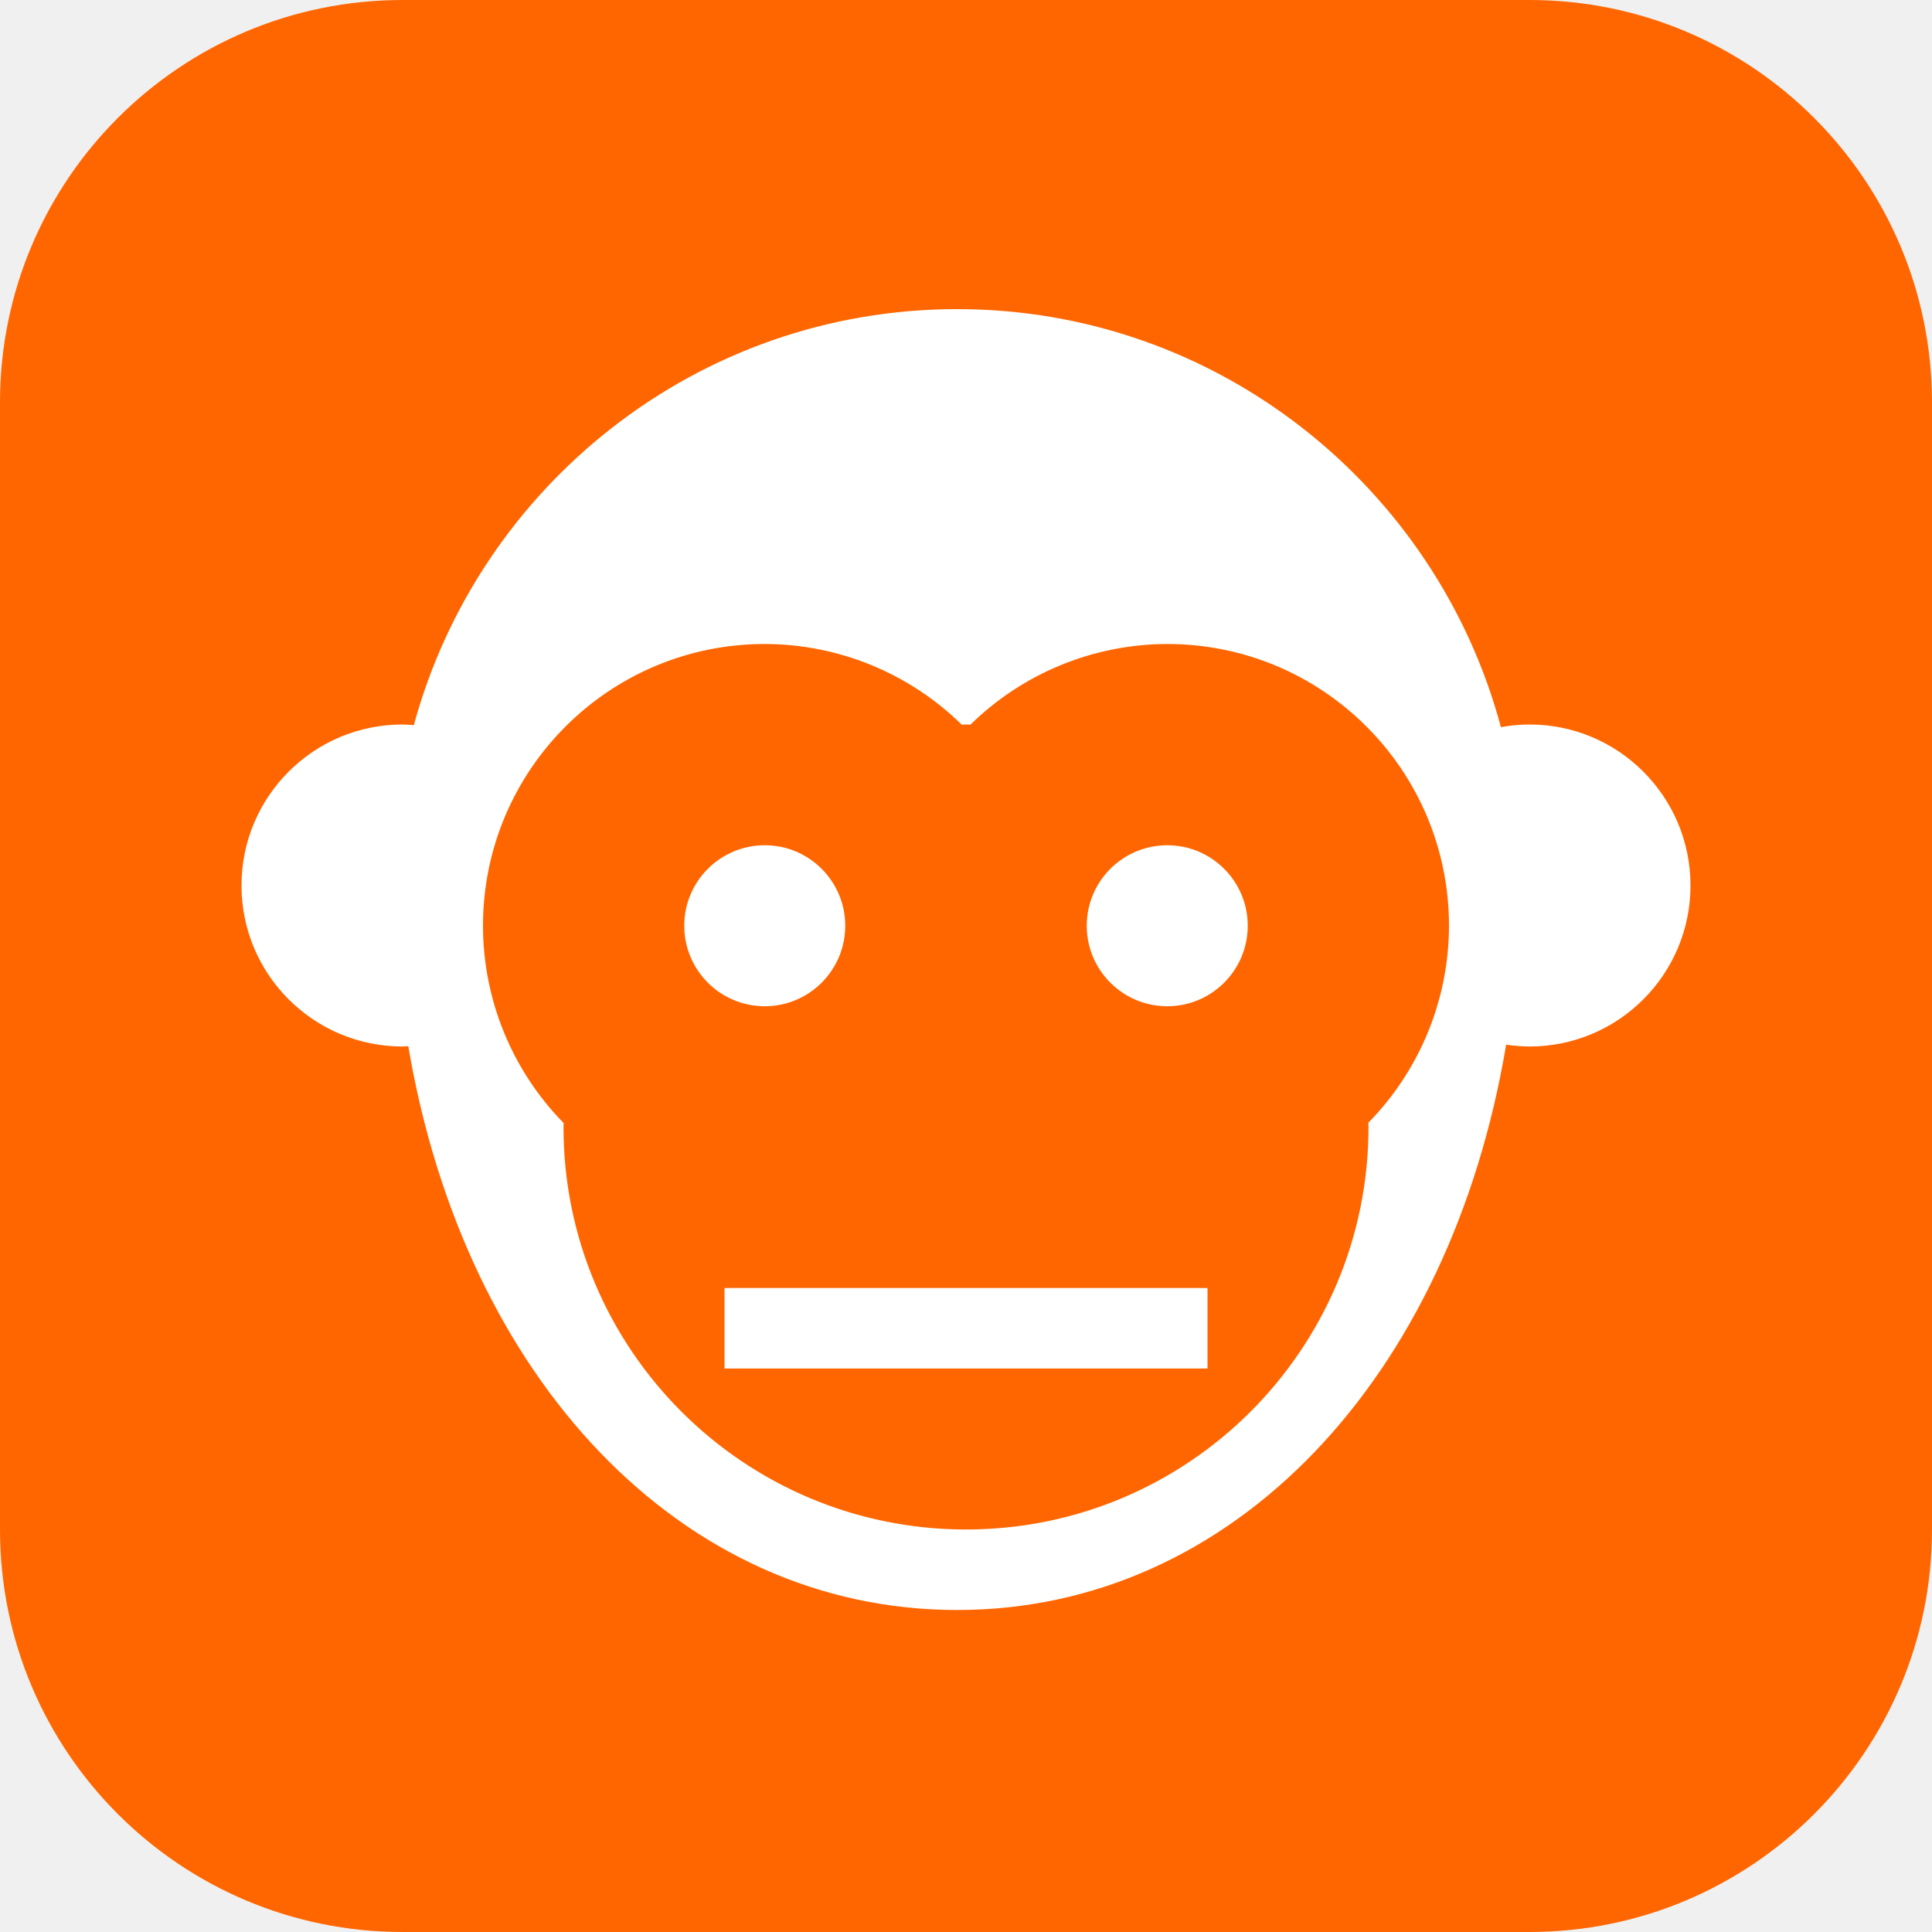
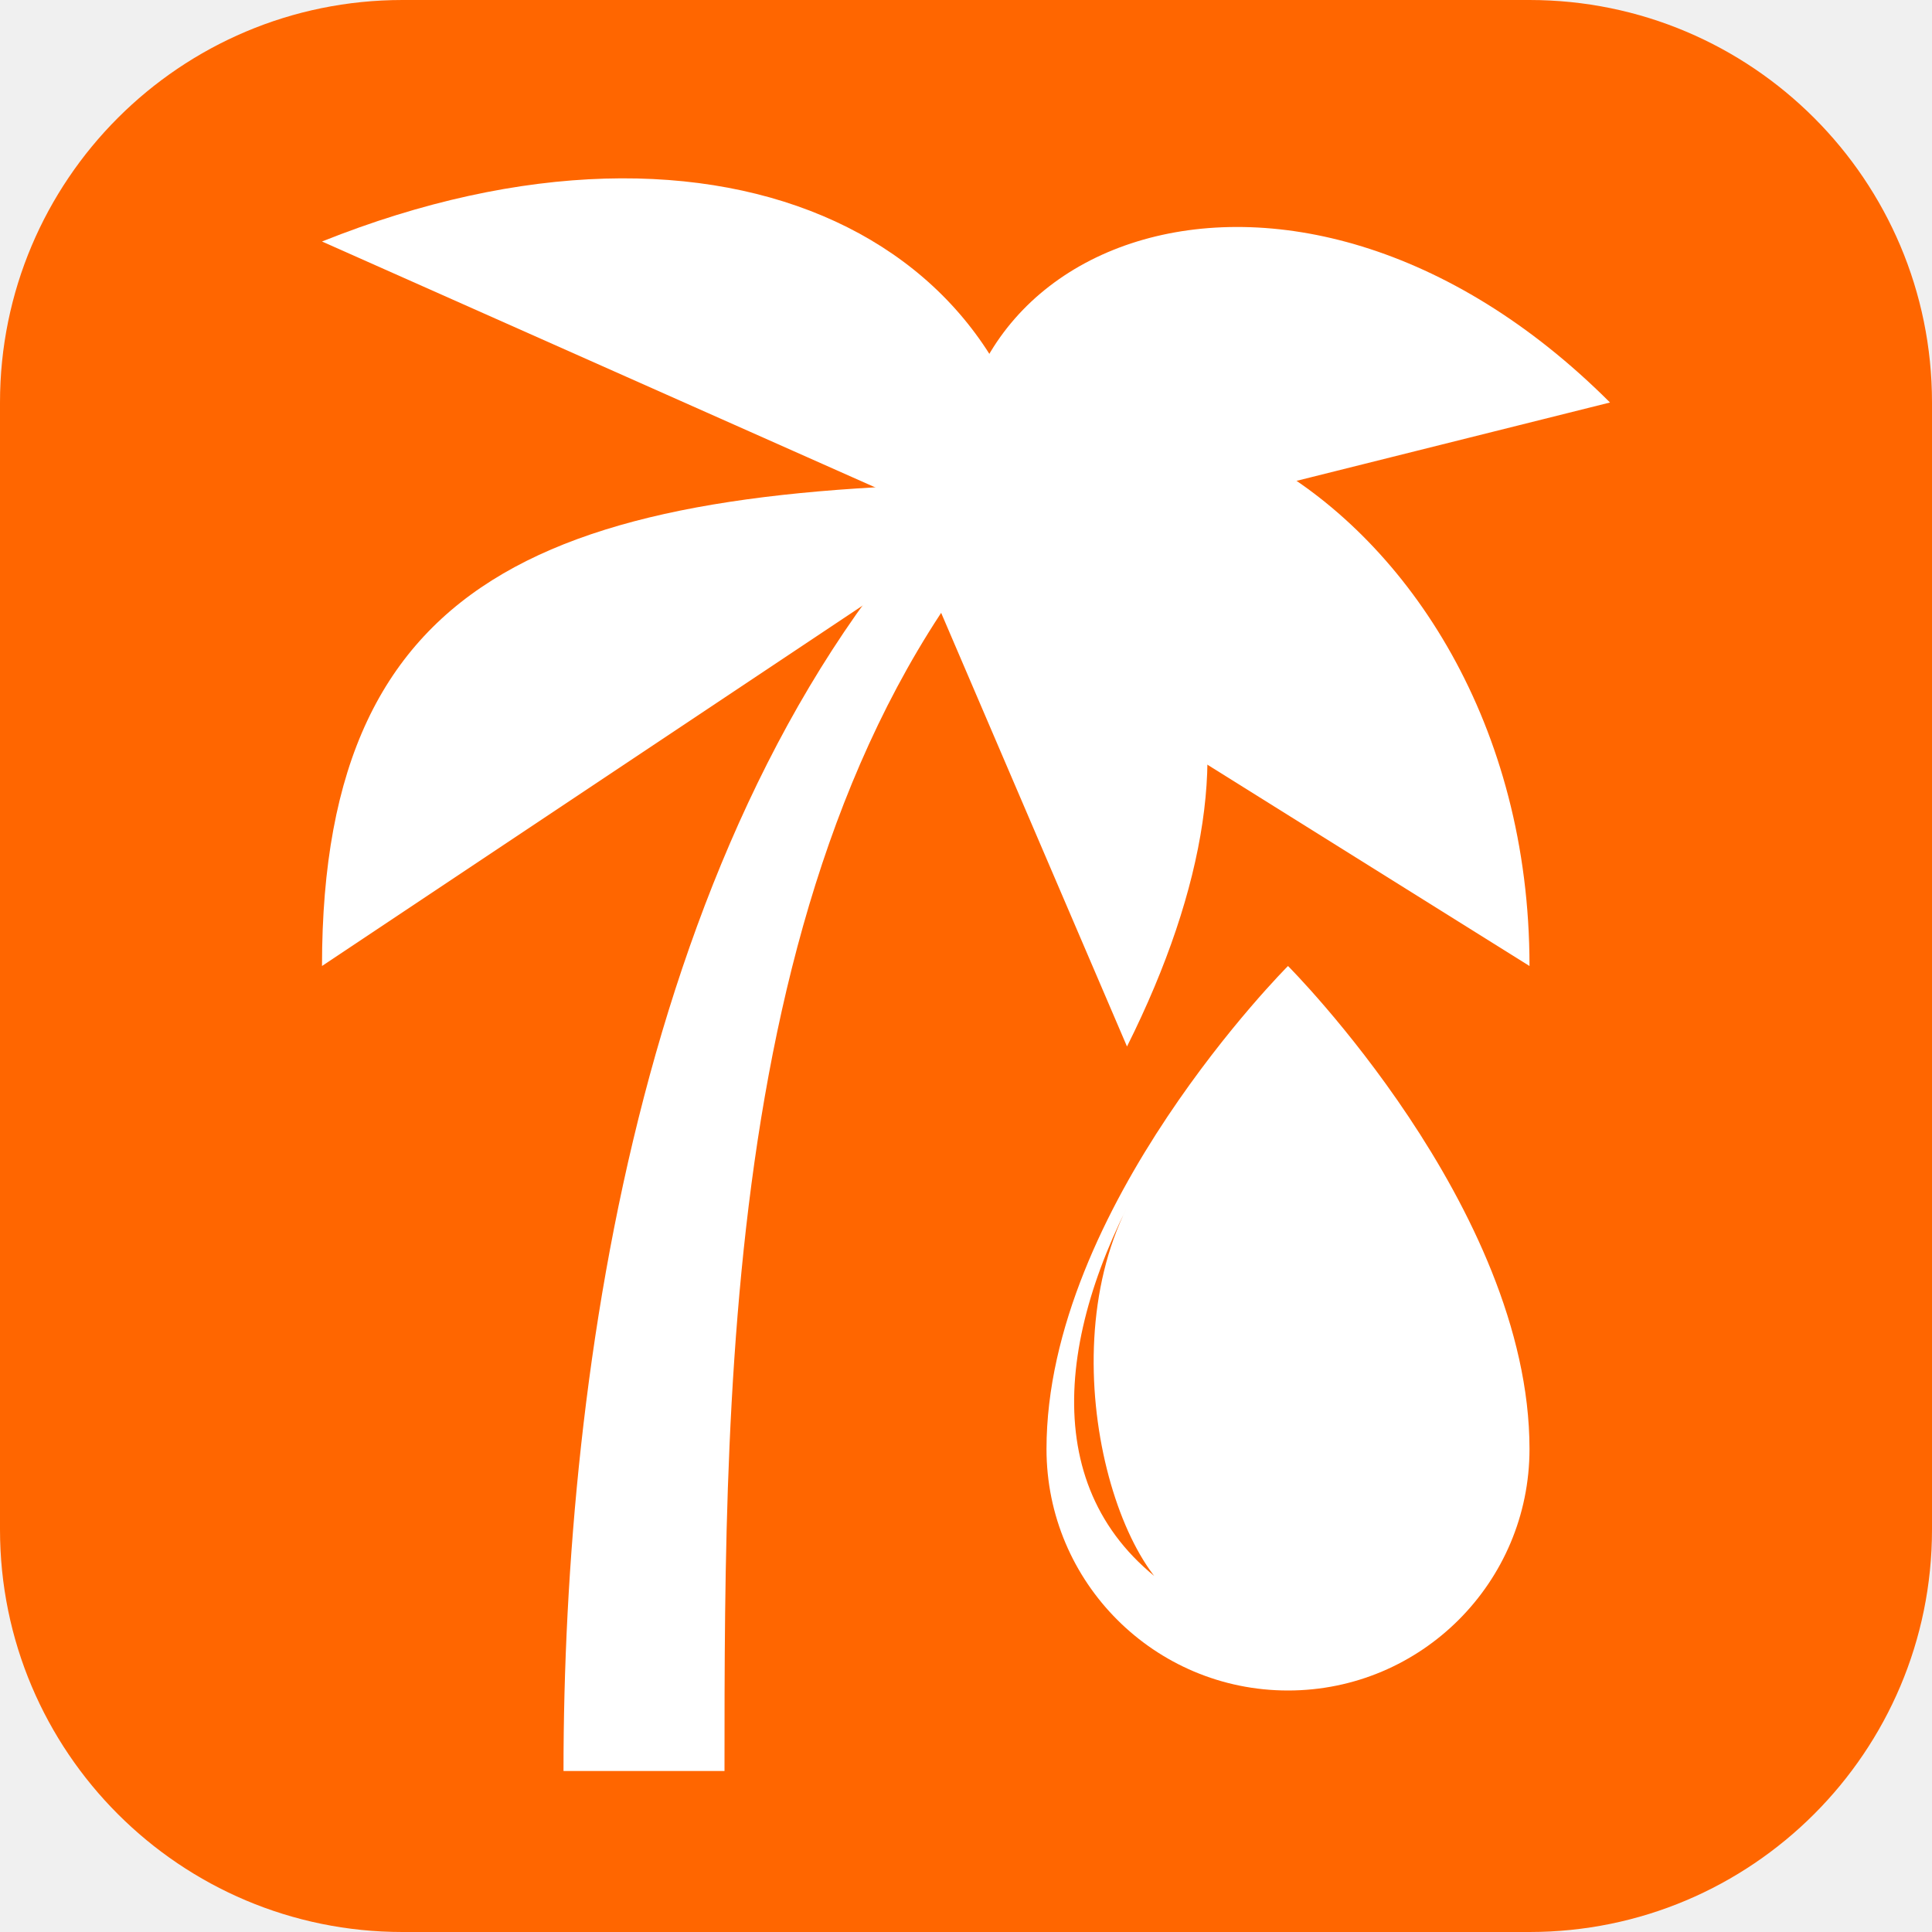
<svg xmlns="http://www.w3.org/2000/svg" width="24" height="24">
-   <rect width="24" height="24" ry="5" fill="#f60" />
-   <path d="M11.889 3.84c-3.225 0-5.94 2.196-6.748 5.168A2 2 0 005 9a2 2 0 00-2 2 2 2 0 002 2 2 2 0 00.072-.004C5.772 17.124 8.46 20 11.89 20c3.434 0 6.126-2.885 6.82-7.023A2 2 0 0019 13a2 2 0 002-2 2 2 0 00-2-2 2 2 0 00-.355.033c-.8-2.985-3.522-5.193-6.756-5.193zM9.5 8a3.5 3.5 0 012.447 1.002A5 5 0 0112 9a5 5 0 01.055.002A3.5 3.5 0 0114.5 8a3.5 3.5 0 013.5 3.5 3.5 3.5 0 01-1.002 2.447A5 5 0 0117 14a5 5 0 01-5 5 5 5 0 01-5-5 5 5 0 01.002-.049A3.5 3.5 0 016 11.5 3.5 3.5 0 019.5 8z" fill="#fff" />
-   <circle r="1" cy="11.5" cx="9.5" fill="#fff" />
-   <circle cx="14.5" cy="11.5" r="1" fill="#fff" />
-   <path fill="#fff" d="M9 16h6v1H9z" />
+   <rect style="fill:#f60;stroke:none" width="24" height="24" ry="5" />
+   <path style="fill:#fff;stroke-width:.429" d="M16 12s-3 3-3 6a3 3 0 0 0 6 0c0-3-3-6-3-6Zm-2 3c-1 2 0 5 1 5-2-1-2-3-1-5z" />
+   <path style="fill:#fff;fill-opacity:1;stroke:none;stroke-width:1.25px;stroke-linecap:butt;stroke-linejoin:miter;stroke-opacity:1" d="M7 22c0-5 1-12 5-16h1c-4 4-4 11-4 16Z" />
+   <path style="fill:#fff;stroke:none;stroke-width:1.25px;stroke-linecap:butt;stroke-linejoin:miter;stroke-opacity:1" d="m4 12 9-6c-6 0-9 1-9 6Z" />
+   <path style="fill:#fff;stroke:none;stroke-width:1.25px;stroke-linecap:butt;stroke-linejoin:miter;stroke-opacity:1" d="m20 5-8 2c-1-4 4-6 8-2Z" />
+   <path style="fill:#fff;stroke:none;stroke-width:1.312px;stroke-linecap:butt;stroke-linejoin:miter;stroke-opacity:1" d="m4 3 9 4c0-4-4-6-9-4z" />
+   <path style="fill:#fff;stroke:none;stroke-width:1.312px;stroke-linecap:butt;stroke-linejoin:miter;stroke-opacity:1" d="m14 13-3-7c4 0 5 3 3 7Z" />
+   <path style="fill:#fff;stroke:none;stroke-width:1.25px;stroke-linecap:butt;stroke-linejoin:miter;stroke-opacity:1" d="m19 12-8-5c2-4 8-1 8 5Z" />
</svg>
